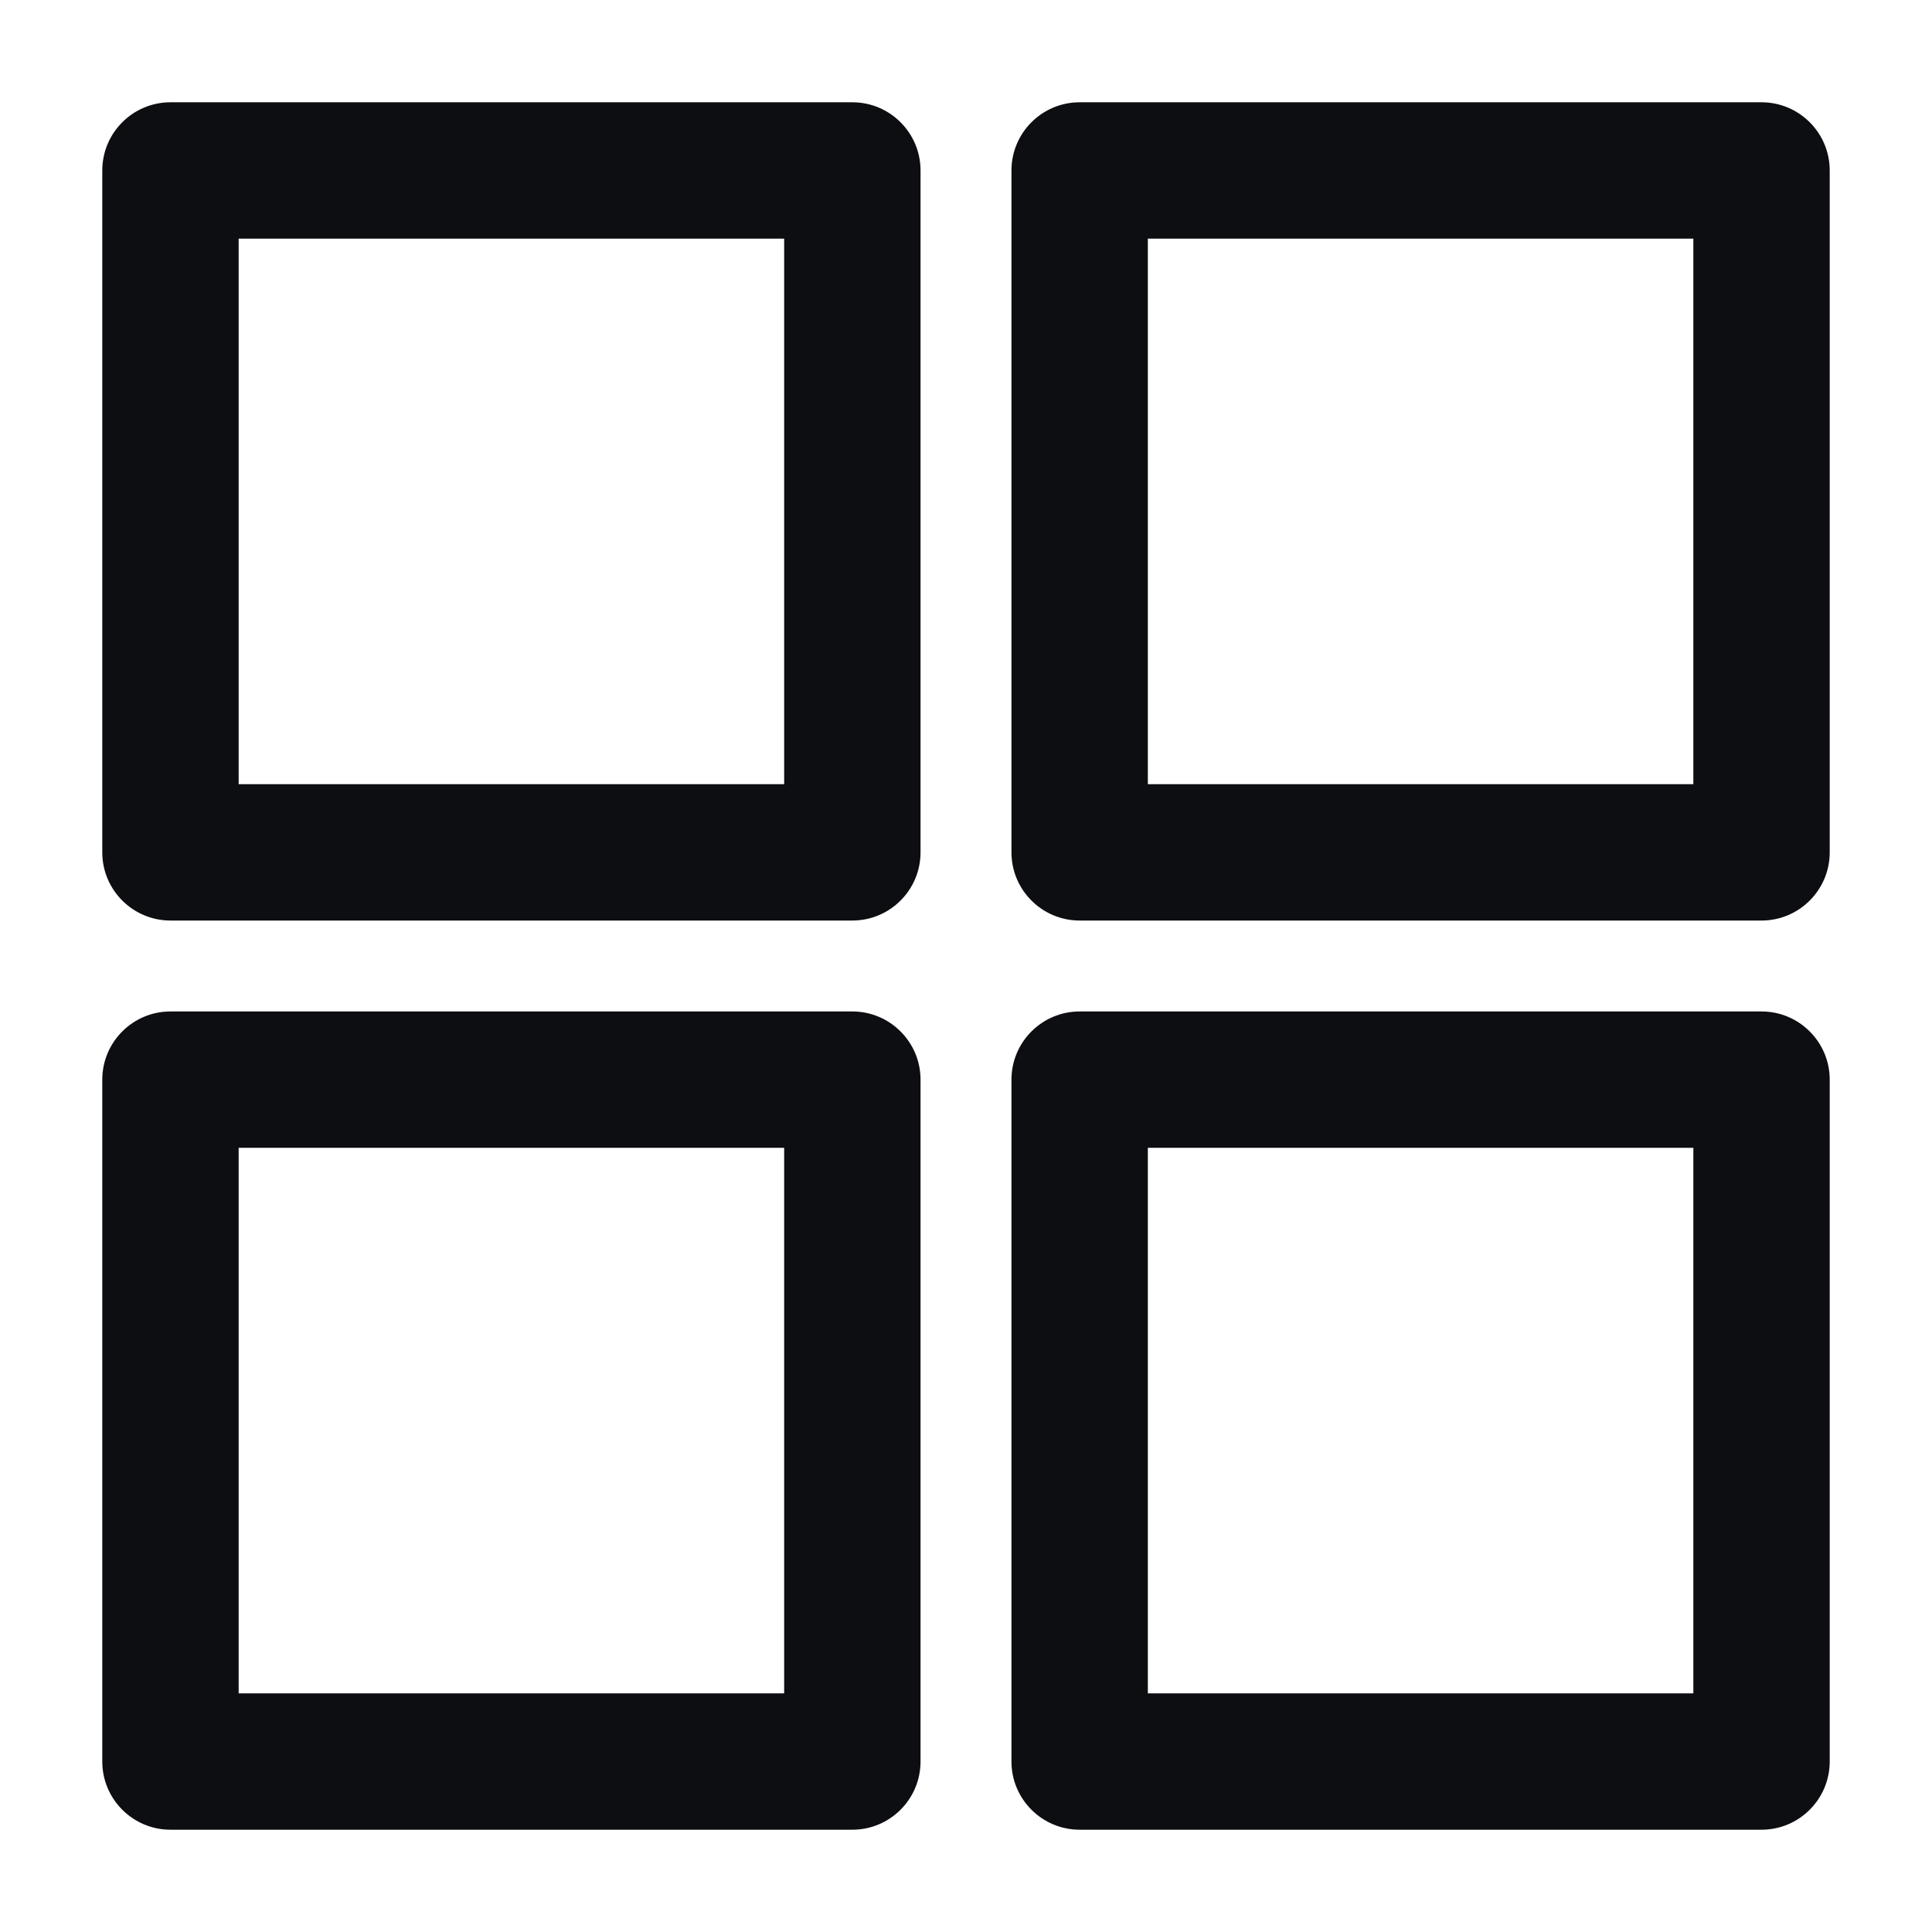
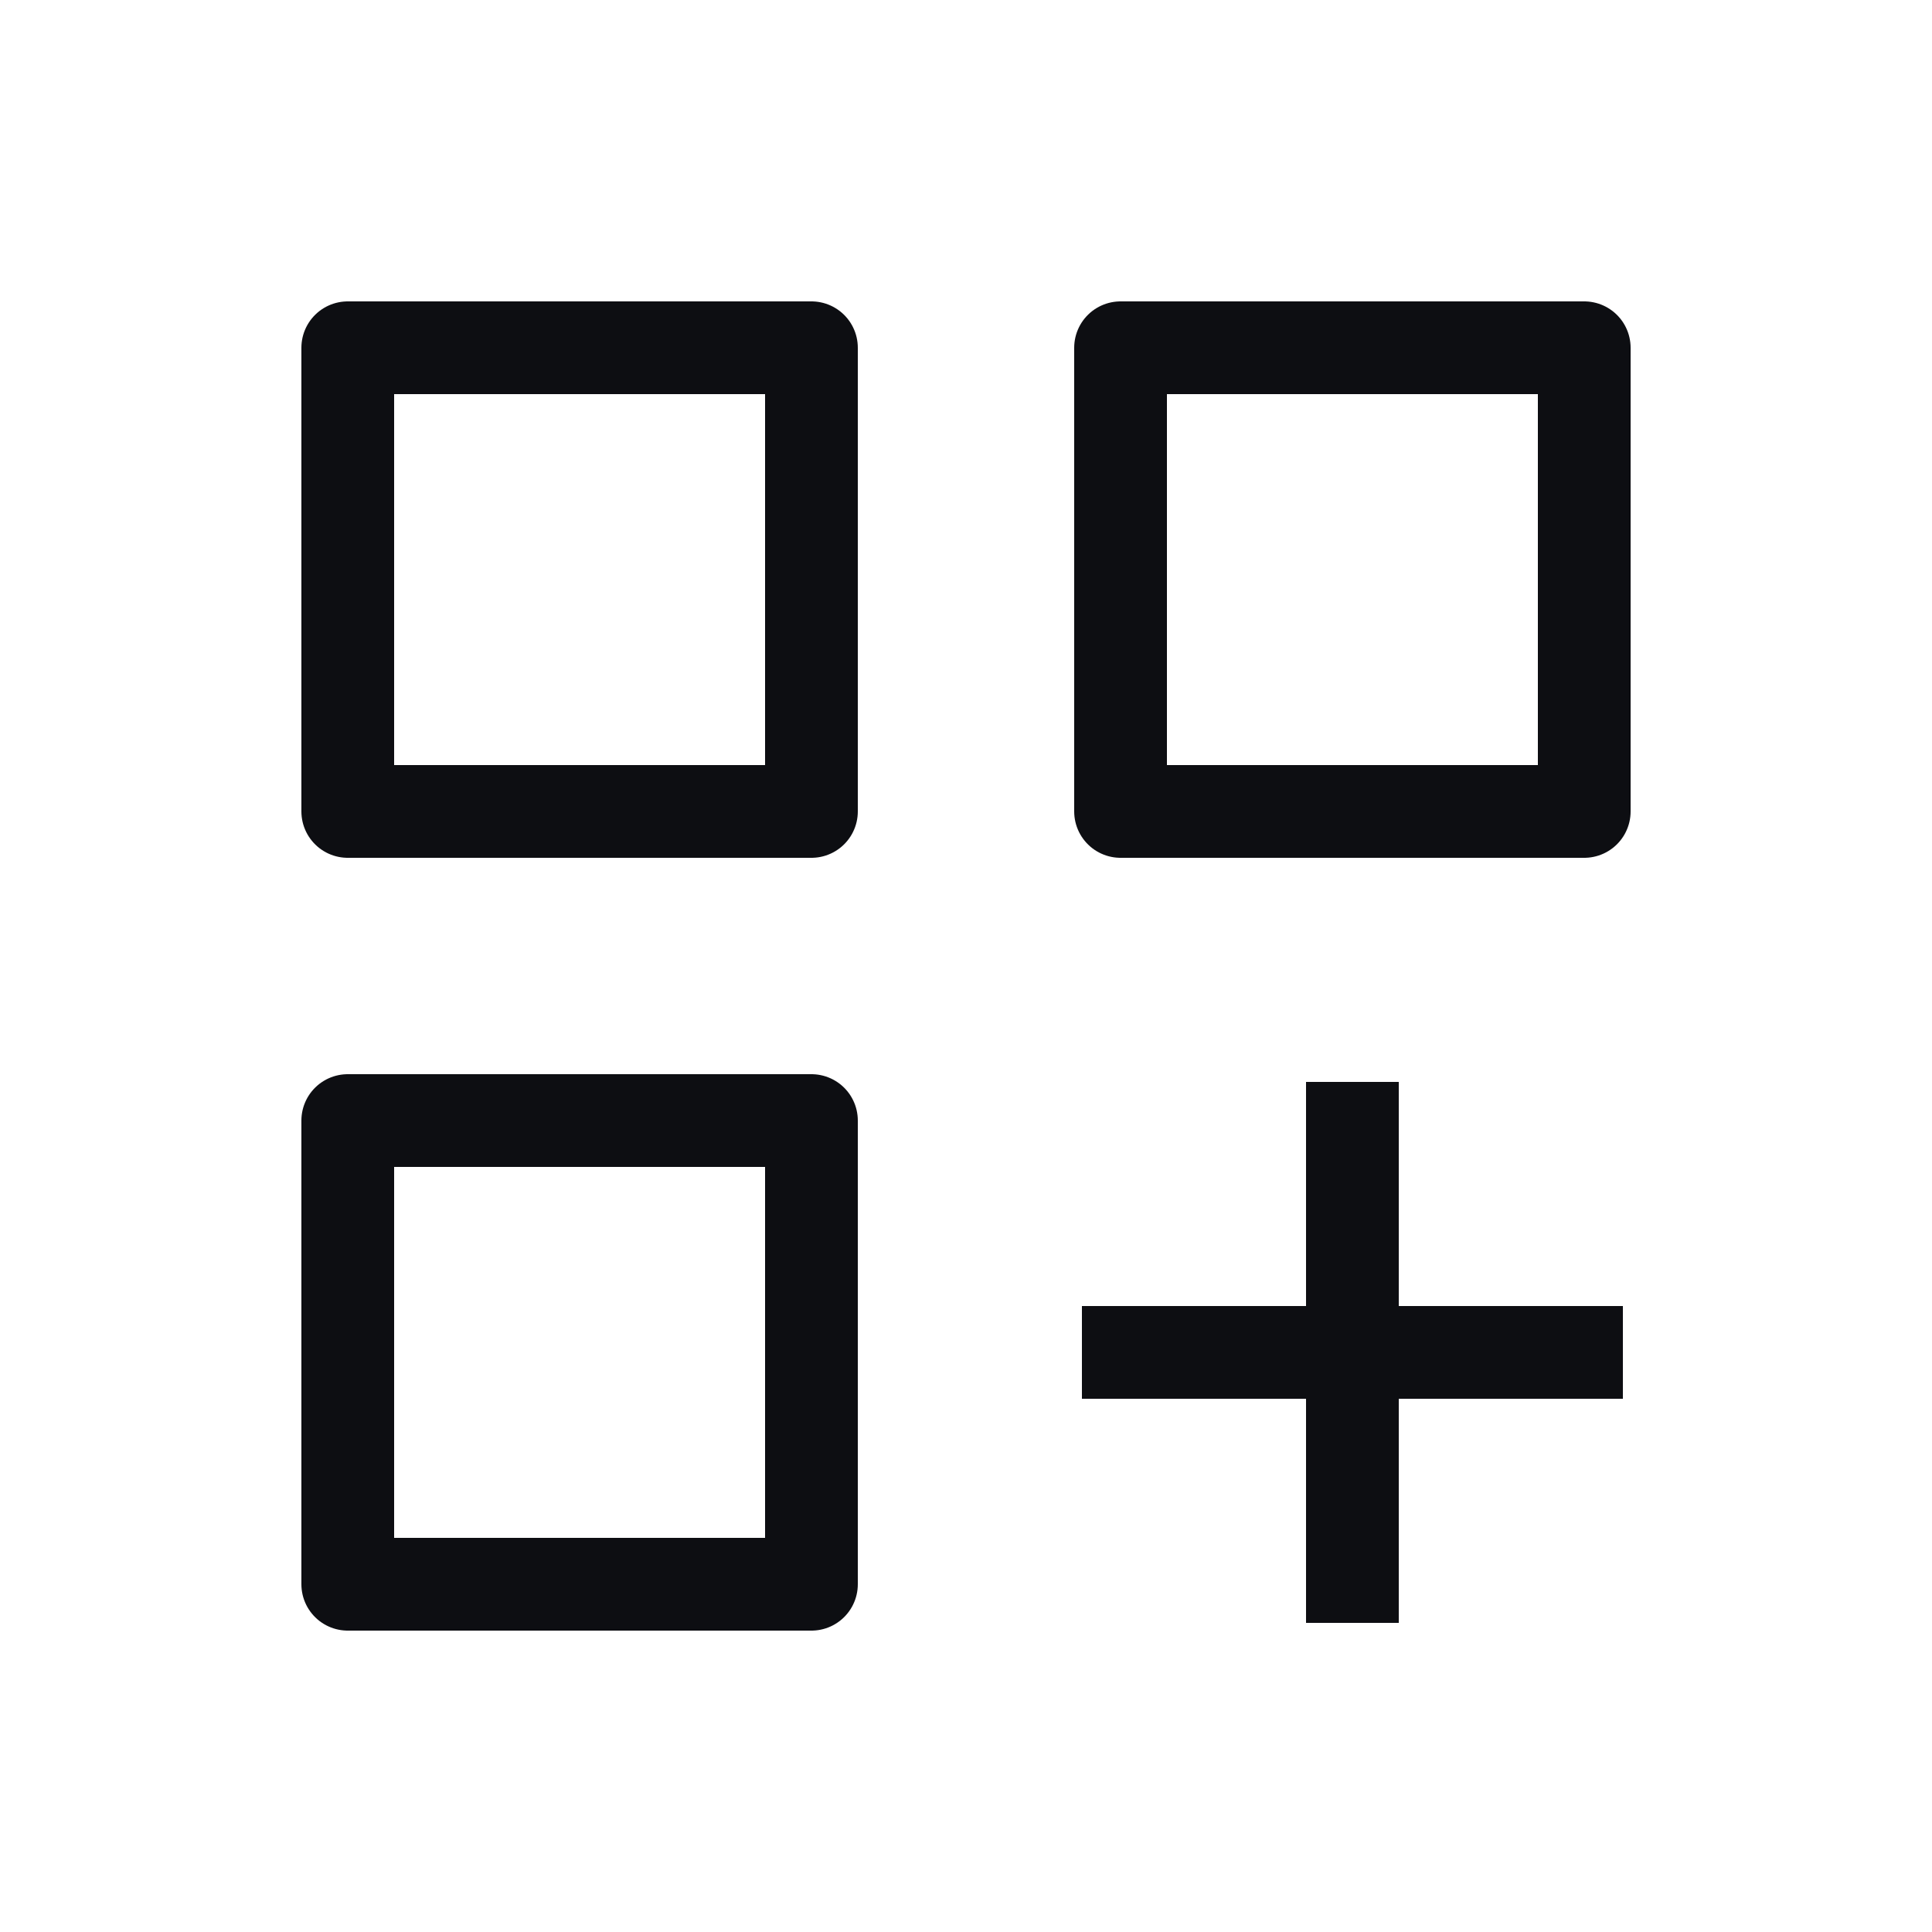
- <svg xmlns="http://www.w3.org/2000/svg" width="17" height="17" viewBox="0 0 17 17" fill="none">
-   <path fill-rule="evenodd" clip-rule="evenodd" d="M0.9 1.5C0.9 1.169 1.169 0.9 1.5 0.9H7.5C7.831 0.9 8.1 1.169 8.1 1.5V7.5C8.1 7.831 7.831 8.1 7.5 8.1H1.5C1.169 8.1 0.9 7.831 0.9 7.5V1.5ZM2.1 2.1V6.9H6.9V2.1H2.1ZM9.5 0.9C9.169 0.9 8.9 1.169 8.9 1.5V7.5C8.9 7.831 9.169 8.1 9.5 8.1H15.5C15.831 8.1 16.1 7.831 16.1 7.5V1.5C16.1 1.169 15.831 0.9 15.5 0.9H9.5ZM10.1 6.9V2.1H14.9V6.9H10.1ZM9.5 8.9C9.169 8.9 8.9 9.169 8.9 9.5V15.5C8.9 15.831 9.169 16.1 9.5 16.1H15.5C15.831 16.1 16.1 15.831 16.1 15.5V9.5C16.1 9.169 15.831 8.9 15.5 8.9H9.5ZM10.1 14.9V10.1H14.9V14.9H10.1ZM1.5 8.9C1.169 8.9 0.9 9.169 0.9 9.5V15.5C0.9 15.831 1.169 16.1 1.5 16.1H7.5C7.831 16.1 8.1 15.831 8.1 15.5V9.5C8.1 9.169 7.831 8.9 7.5 8.9H1.5ZM2.1 14.9V10.1H6.9V14.9H2.1Z" fill="#0D0E12" />
+ <svg xmlns="http://www.w3.org/2000/svg" width="25" height="25" viewBox="0 0 25 25" fill="none">
+   <path d="M21 17.5H14M17.5 14V21M4.5 14.5H10.5V20.5H4.5V14.5ZM14.5 4.5H20.5V10.5H14.5V4.5ZM4.5 4.5H10.5V10.5H4.5V4.5Z" stroke="#0D0E12" stroke-width="1.2" stroke-linejoin="round" />
</svg>
